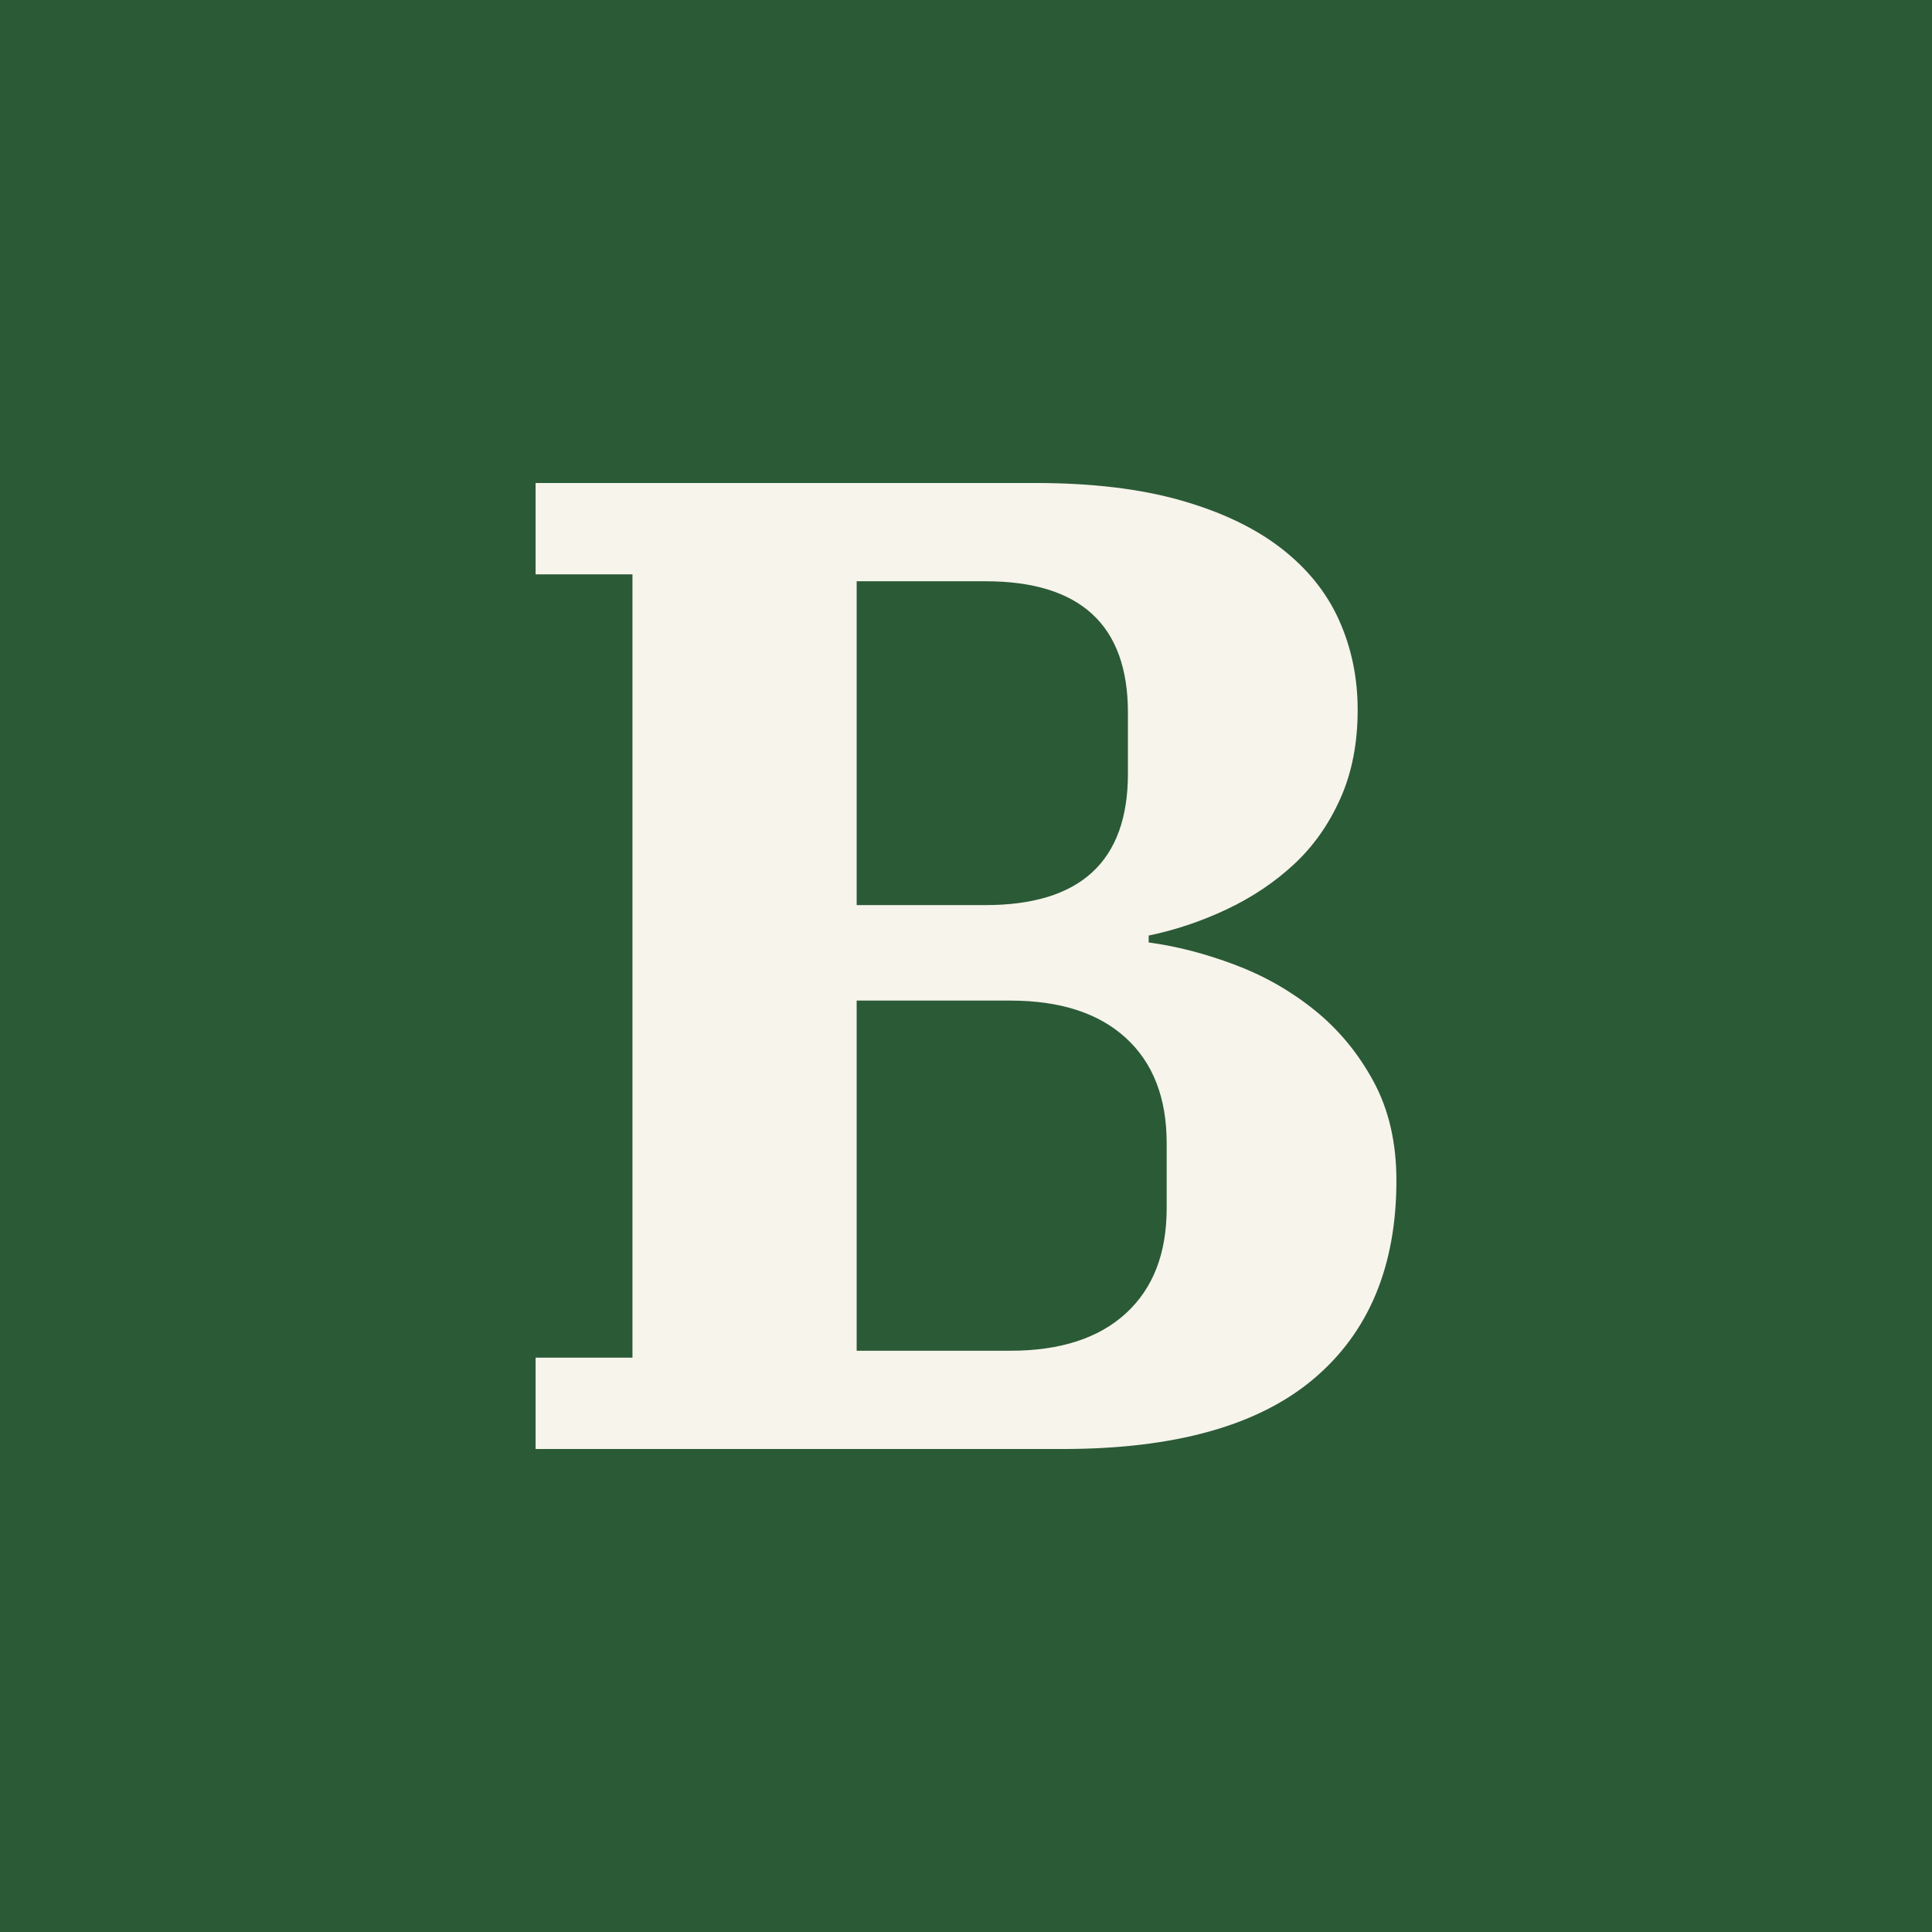
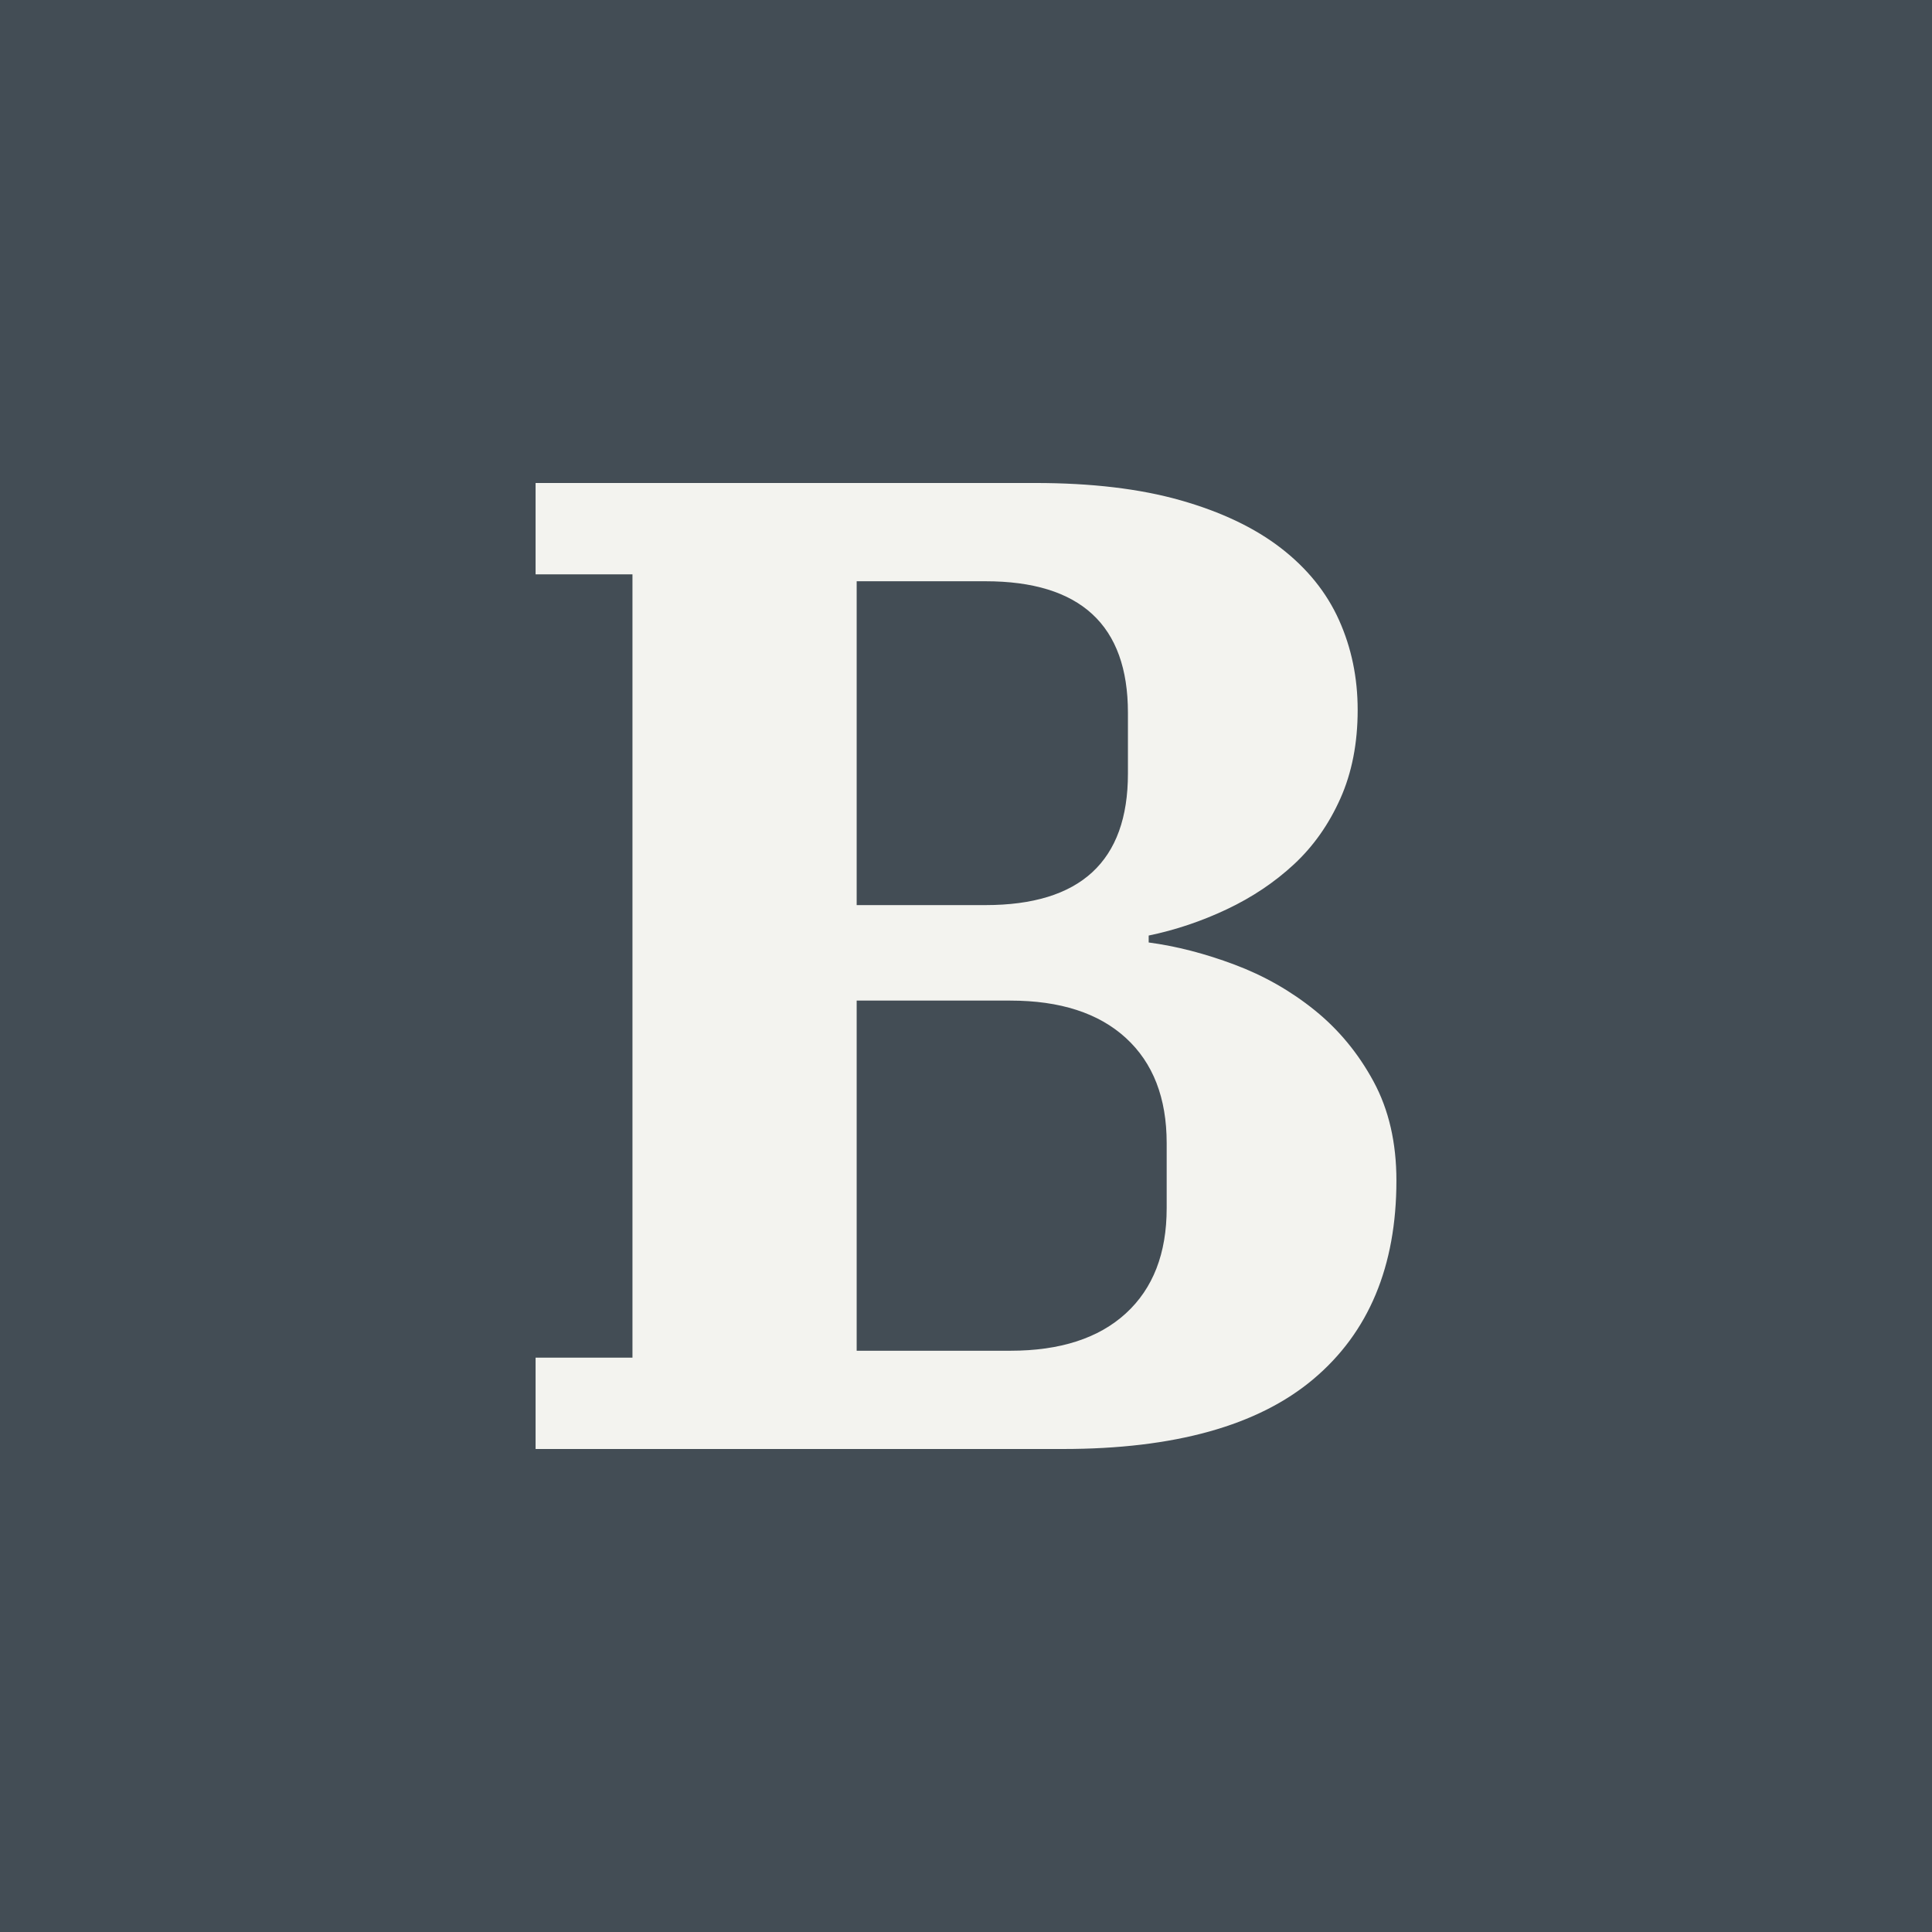
<svg xmlns="http://www.w3.org/2000/svg" viewBox="0.00 0.00 1000.00 1000.00" width="1000" height="1000" role="img">
-   <rect width="1000" height="1000" rx="0" fill="#2B5A36" />
-   <path transform="translate(247.85 750.00) scale(3.5817)" d="M8.2 -13.2H22.2V-126.4H8.2V-139.6H80.4Q92.6 -139.6 101.4 -137.1Q110.2 -134.6 115.9 -130.2Q121.6 -125.8 124.3 -119.8Q127 -113.8 127 -106.8Q127 -99.6 124.5 -94Q122 -88.4 117.8 -84.5Q113.6 -80.6 108.1 -78Q102.6 -75.4 96.8 -74.2V-73.2Q102.8 -72.4 109.2 -70Q115.6 -67.6 120.8 -63.4Q126 -59.2 129.3 -53.1Q132.6 -47 132.6 -38.8Q132.6 -20.2 120.6 -10.1Q108.6 0 84.4 0H8.2ZM54.6 -14.2H76.8Q87.6 -14.2 93.5 -19.6Q99.4 -25 99.4 -34.8V-44.2Q99.4 -54 93.5 -59.4Q87.6 -64.8 76.8 -64.8H54.6ZM54.6 -78.6H73.2Q93.8 -78.6 93.8 -97.6V-106.4Q93.8 -125.4 73.2 -125.4H54.6Z" fill="#F7F4EC" />
+   <rect width="1000" height="1000" rx="0" fill="#434D55" />
+   <path transform="translate(247.85 750.00) scale(3.5817)" d="M8.2 -13.2H22.2V-126.4H8.2V-139.6H80.4Q92.6 -139.6 101.4 -137.1Q110.2 -134.6 115.9 -130.2Q121.6 -125.8 124.3 -119.8Q127 -113.8 127 -106.8Q127 -99.6 124.5 -94Q122 -88.4 117.8 -84.5Q113.6 -80.6 108.1 -78Q102.6 -75.4 96.8 -74.2V-73.2Q102.8 -72.4 109.2 -70Q115.6 -67.6 120.8 -63.4Q126 -59.2 129.3 -53.1Q132.6 -47 132.6 -38.8Q132.6 -20.2 120.6 -10.1Q108.6 0 84.4 0H8.2ZM54.6 -14.2H76.8Q87.6 -14.2 93.5 -19.6Q99.4 -25 99.4 -34.8V-44.2Q99.4 -54 93.5 -59.4Q87.6 -64.8 76.8 -64.8H54.6ZM54.6 -78.6H73.2Q93.8 -78.6 93.8 -97.6V-106.4Q93.8 -125.4 73.2 -125.4H54.6Z" fill="#F3F3EF" />
</svg>
